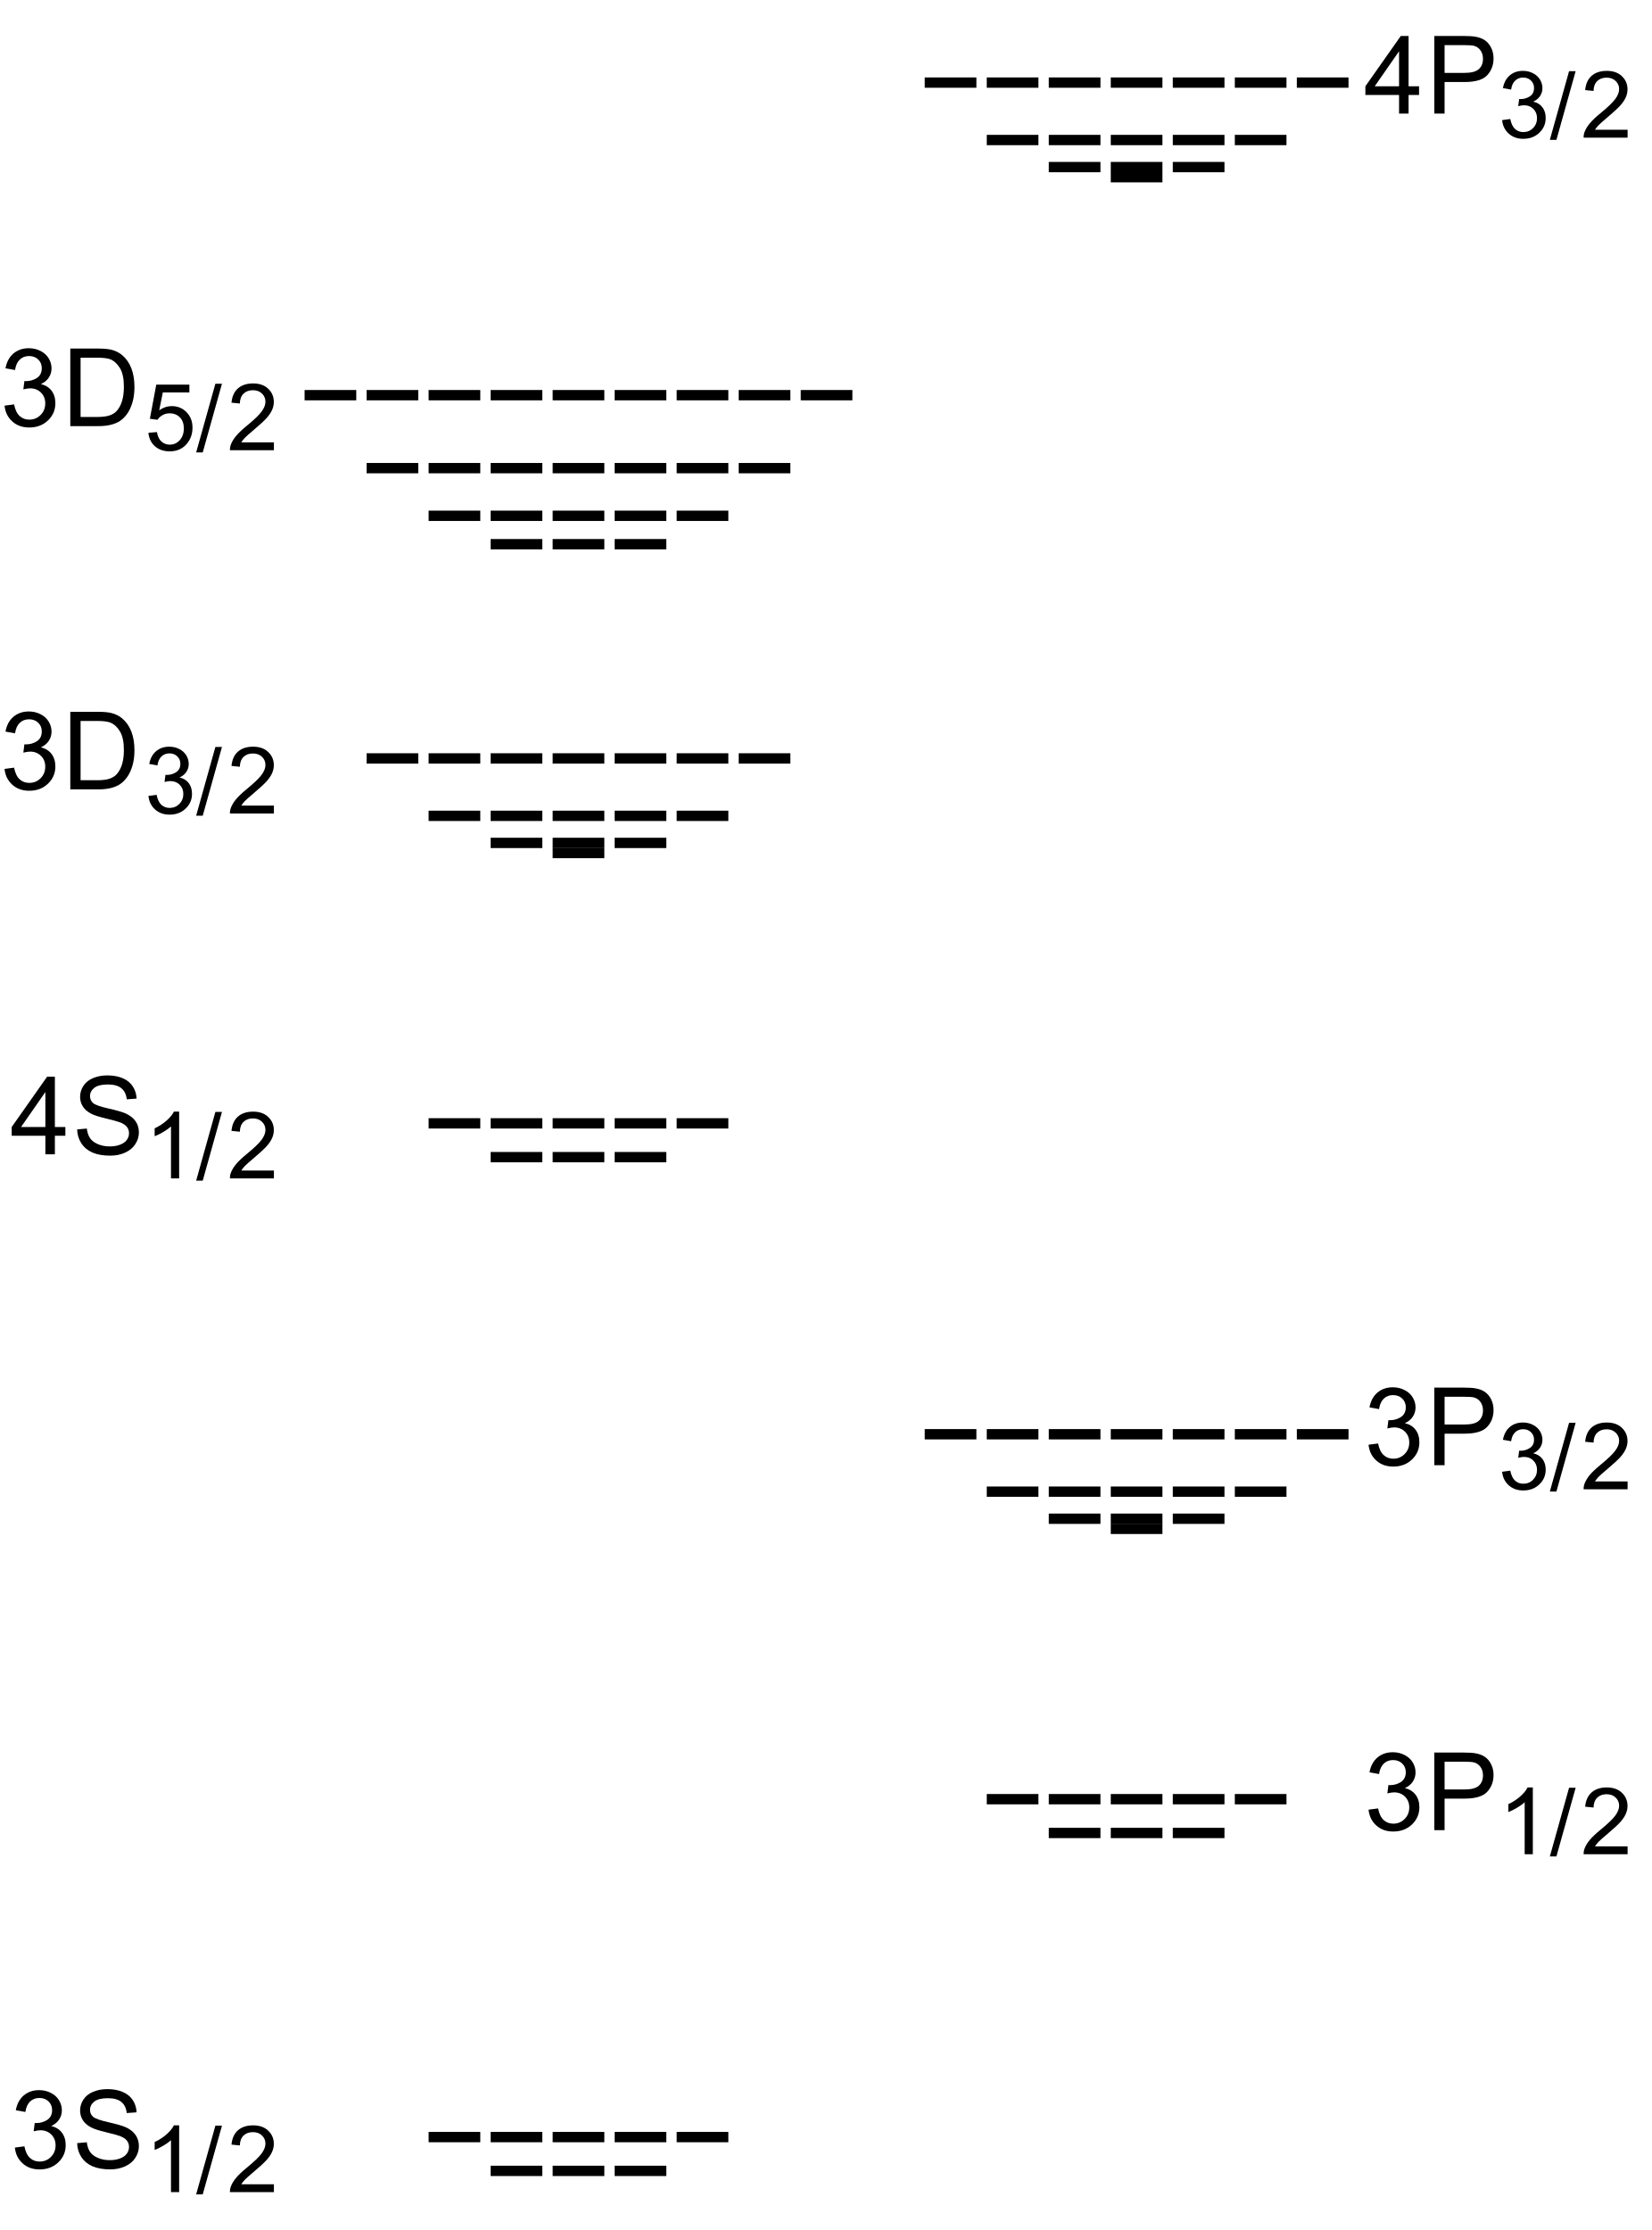
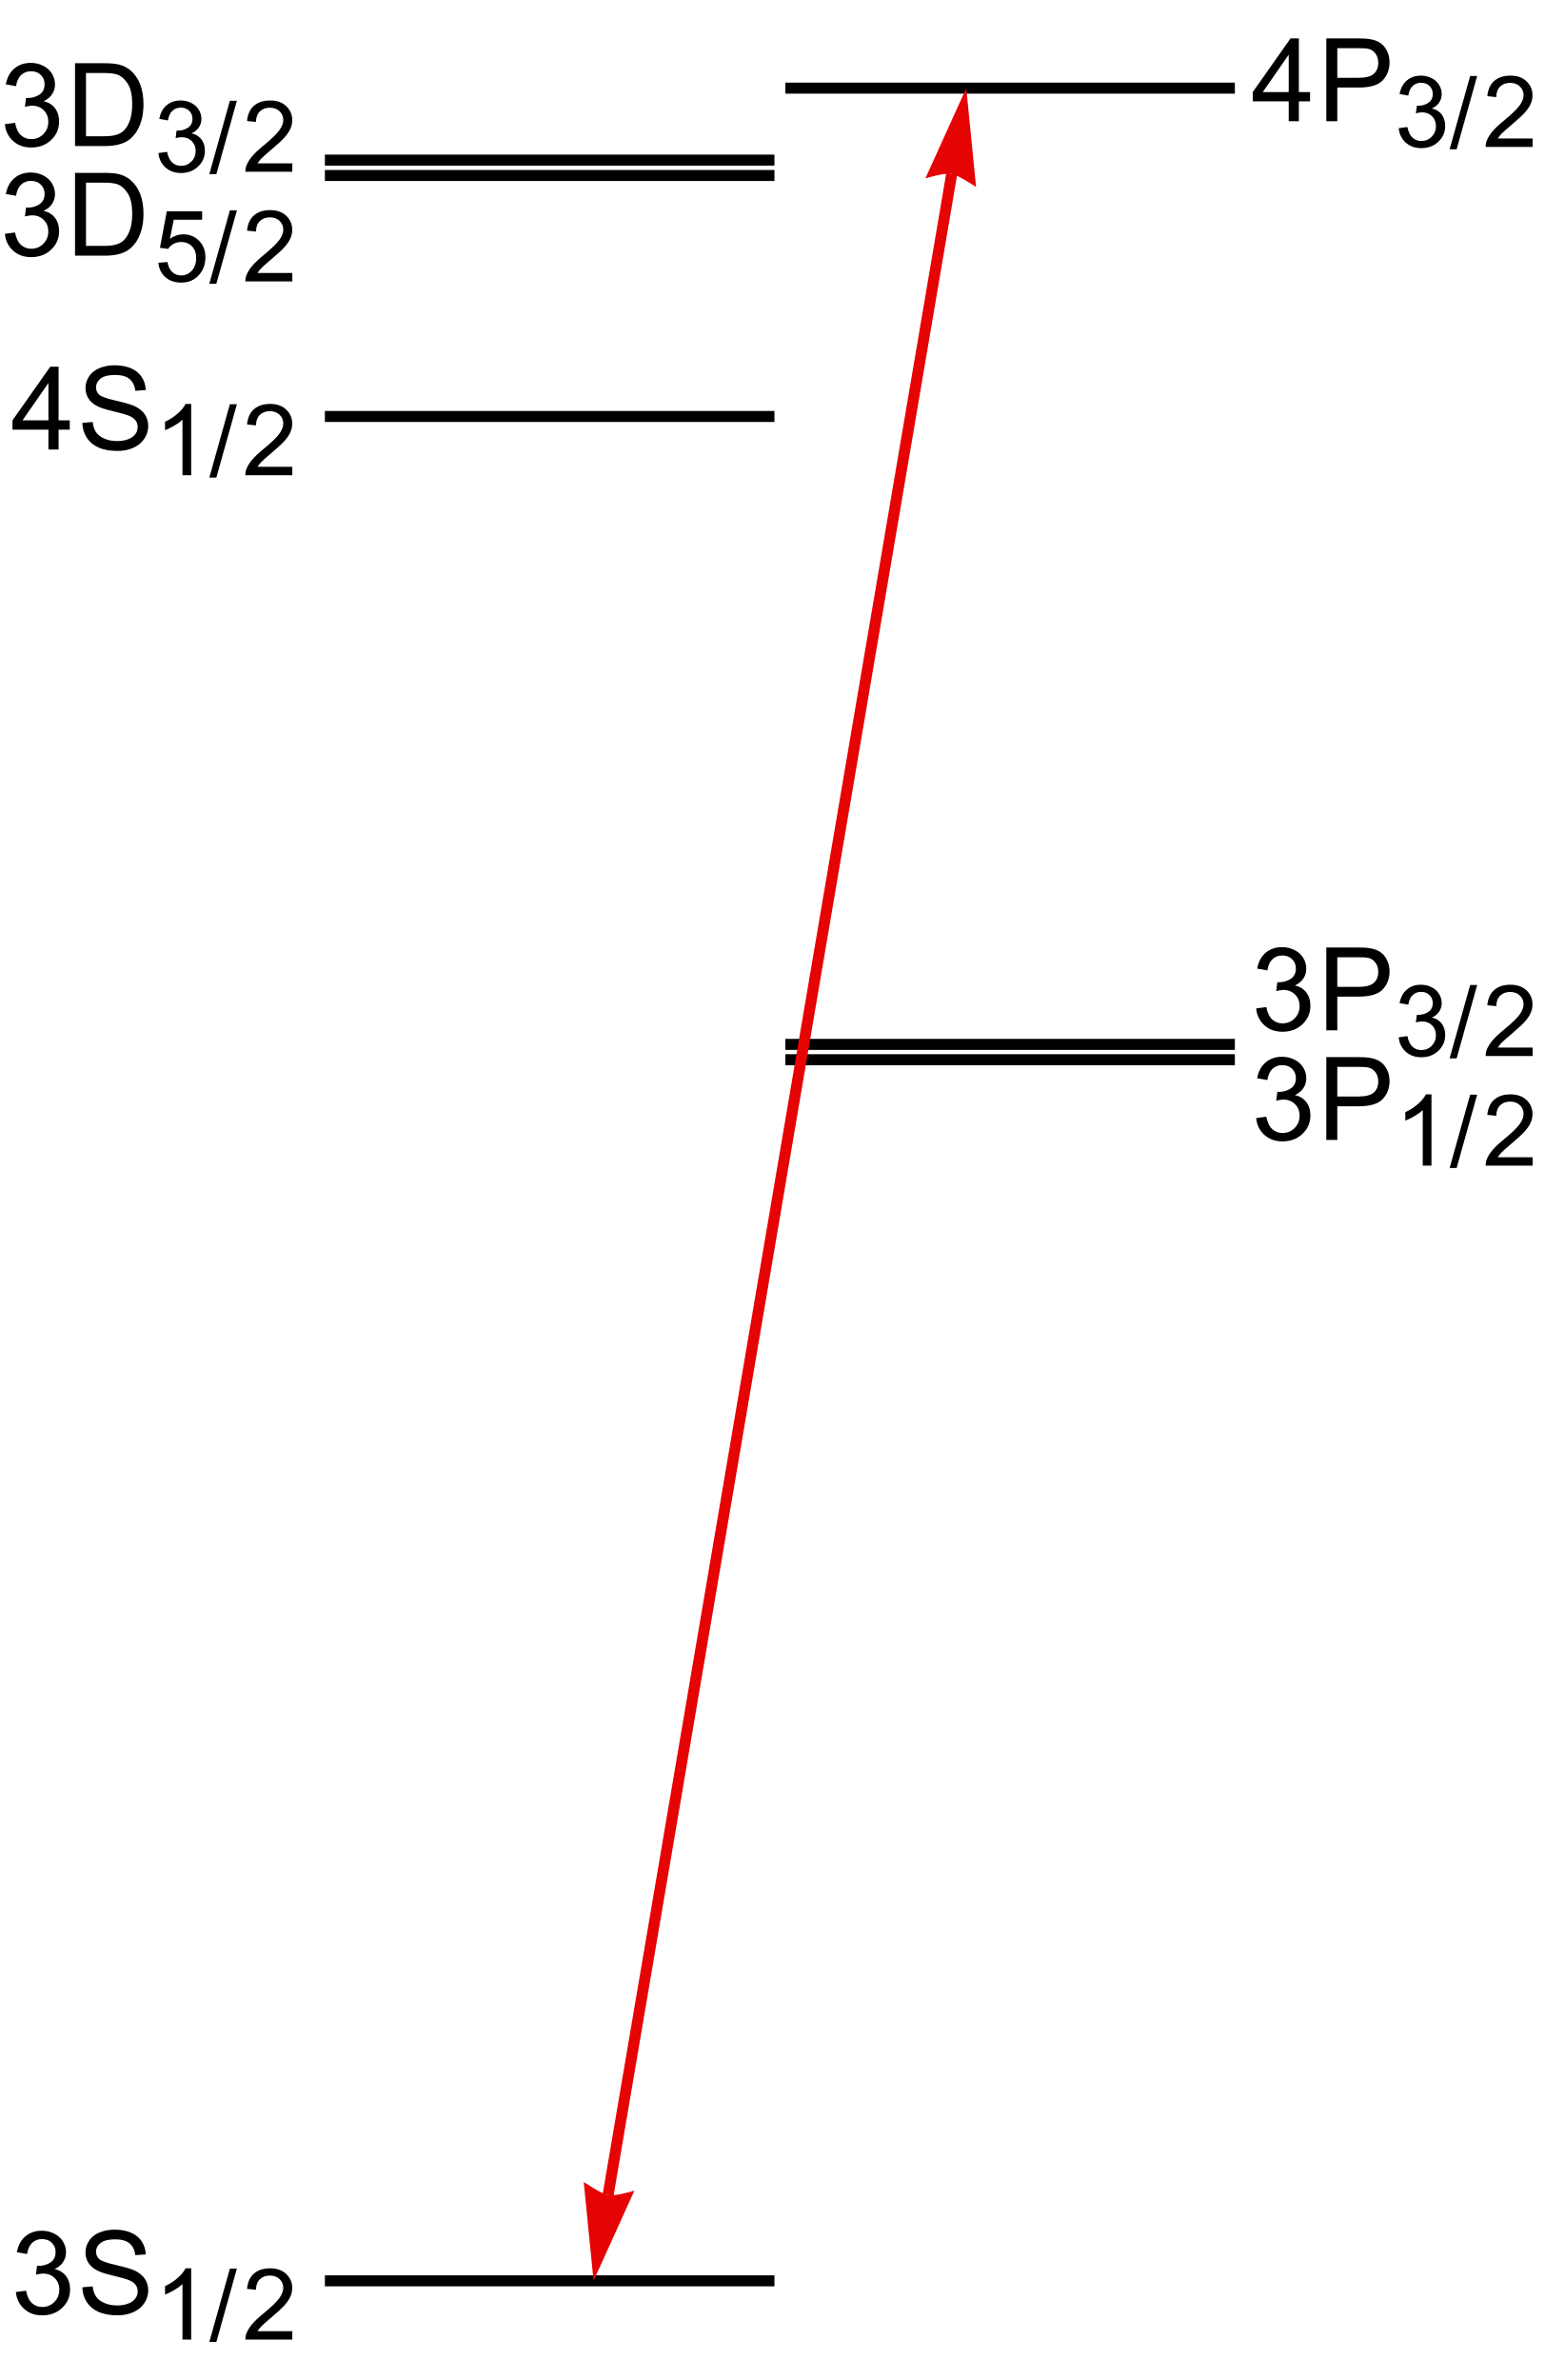
- <svg xmlns="http://www.w3.org/2000/svg" xmlns:xlink="http://www.w3.org/1999/xlink" width="160pt" height="216pt" viewBox="0 0 160 216" version="1.1">
+ <svg xmlns="http://www.w3.org/2000/svg" xmlns:xlink="http://www.w3.org/1999/xlink" width="142pt" height="216pt" viewBox="0 0 142 216" version="1.1">
  <defs>
    <g>
      <symbol overflow="visible" id="glyph0-0">
        <path style="stroke:none;" d="M 1.312 0 L 1.312 -6.562 L 6.562 -6.562 L 6.562 0 Z M 1.477 -0.164 L 6.398 -0.164 L 6.398 -6.398 L 1.477 -6.398 Z M 1.477 -0.164 " />
      </symbol>
      <symbol overflow="visible" id="glyph0-1">
        <path style="stroke:none;" d="M 0.441 -1.984 L 1.363 -2.105 C 1.469 -1.582 1.648 -1.207 1.906 -0.977 C 2.16 -0.746 2.469 -0.629 2.836 -0.629 C 3.27 -0.629 3.637 -0.781 3.934 -1.082 C 4.234 -1.383 4.383 -1.754 4.383 -2.199 C 4.383 -2.625 4.246 -2.973 3.969 -3.246 C 3.691 -3.523 3.34 -3.66 2.914 -3.66 C 2.738 -3.66 2.52 -3.625 2.262 -3.559 L 2.363 -4.367 C 2.426 -4.359 2.477 -4.359 2.512 -4.359 C 2.906 -4.359 3.258 -4.461 3.574 -4.664 C 3.887 -4.871 4.047 -5.188 4.047 -5.613 C 4.047 -5.953 3.93 -6.234 3.703 -6.453 C 3.473 -6.676 3.176 -6.789 2.816 -6.789 C 2.457 -6.789 2.156 -6.676 1.918 -6.449 C 1.68 -6.223 1.523 -5.887 1.457 -5.434 L 0.531 -5.598 C 0.645 -6.219 0.902 -6.695 1.301 -7.035 C 1.703 -7.375 2.199 -7.547 2.793 -7.547 C 3.203 -7.547 3.582 -7.457 3.926 -7.281 C 4.273 -7.105 4.535 -6.867 4.719 -6.562 C 4.902 -6.258 4.992 -5.934 4.992 -5.594 C 4.992 -5.27 4.906 -4.973 4.73 -4.707 C 4.559 -4.441 4.301 -4.227 3.957 -4.07 C 4.402 -3.969 4.746 -3.754 4.992 -3.434 C 5.238 -3.109 5.363 -2.707 5.363 -2.219 C 5.363 -1.562 5.125 -1.008 4.645 -0.551 C 4.168 -0.094 3.562 0.133 2.828 0.133 C 2.168 0.133 1.621 -0.062 1.188 -0.457 C 0.75 -0.852 0.504 -1.359 0.441 -1.984 Z M 0.441 -1.984 " />
      </symbol>
      <symbol overflow="visible" id="glyph0-2">
        <path style="stroke:none;" d="M 0.809 0 L 0.809 -7.516 L 3.398 -7.516 C 3.984 -7.516 4.43 -7.48 4.738 -7.41 C 5.168 -7.309 5.535 -7.129 5.84 -6.871 C 6.234 -6.535 6.531 -6.105 6.73 -5.586 C 6.926 -5.066 7.023 -4.469 7.023 -3.801 C 7.023 -3.23 6.957 -2.723 6.824 -2.281 C 6.691 -1.84 6.52 -1.477 6.312 -1.188 C 6.102 -0.898 5.875 -0.672 5.625 -0.504 C 5.379 -0.34 5.078 -0.215 4.73 -0.129 C 4.379 -0.043 3.977 0 3.523 0 Z M 1.805 -0.887 L 3.41 -0.887 C 3.906 -0.887 4.293 -0.934 4.574 -1.023 C 4.855 -1.117 5.082 -1.246 5.25 -1.414 C 5.484 -1.652 5.668 -1.969 5.801 -2.367 C 5.934 -2.766 6 -3.246 6 -3.812 C 6 -4.602 5.871 -5.203 5.613 -5.625 C 5.355 -6.047 5.039 -6.332 4.672 -6.477 C 4.406 -6.578 3.977 -6.629 3.383 -6.629 L 1.805 -6.629 Z M 1.805 -0.887 " />
      </symbol>
      <symbol overflow="visible" id="glyph0-3">
        <path style="stroke:none;" d="M 0.809 0 L 0.809 -7.516 L 3.645 -7.516 C 4.145 -7.516 4.523 -7.492 4.789 -7.445 C 5.156 -7.383 5.469 -7.266 5.715 -7.094 C 5.965 -6.922 6.168 -6.68 6.32 -6.367 C 6.473 -6.055 6.547 -5.715 6.547 -5.344 C 6.547 -4.703 6.344 -4.164 5.938 -3.719 C 5.531 -3.277 4.797 -3.055 3.734 -3.055 L 1.805 -3.055 L 1.805 0 Z M 1.805 -3.941 L 3.746 -3.941 C 4.391 -3.941 4.848 -4.062 5.117 -4.301 C 5.387 -4.539 5.523 -4.879 5.523 -5.312 C 5.523 -5.625 5.441 -5.895 5.285 -6.117 C 5.125 -6.344 4.914 -6.492 4.656 -6.562 C 4.488 -6.605 4.18 -6.629 3.727 -6.629 L 1.805 -6.629 Z M 1.805 -3.941 " />
      </symbol>
      <symbol overflow="visible" id="glyph0-4">
        <path style="stroke:none;" d="M 0.473 -2.414 L 1.41 -2.496 C 1.453 -2.121 1.559 -1.812 1.719 -1.57 C 1.883 -1.328 2.133 -1.137 2.477 -0.988 C 2.816 -0.84 3.203 -0.766 3.629 -0.766 C 4.008 -0.766 4.344 -0.82 4.633 -0.934 C 4.926 -1.047 5.141 -1.199 5.285 -1.398 C 5.426 -1.594 5.496 -1.809 5.496 -2.039 C 5.496 -2.277 5.43 -2.48 5.289 -2.66 C 5.152 -2.836 4.93 -2.98 4.613 -3.102 C 4.414 -3.18 3.965 -3.301 3.277 -3.469 C 2.586 -3.633 2.102 -3.789 1.824 -3.938 C 1.465 -4.125 1.199 -4.359 1.023 -4.637 C 0.848 -4.914 0.758 -5.227 0.758 -5.574 C 0.758 -5.953 0.867 -6.309 1.082 -6.637 C 1.297 -6.965 1.613 -7.219 2.023 -7.387 C 2.438 -7.559 2.898 -7.645 3.406 -7.645 C 3.961 -7.645 4.453 -7.555 4.879 -7.375 C 5.305 -7.195 5.633 -6.93 5.859 -6.582 C 6.09 -6.234 6.211 -5.84 6.23 -5.398 L 5.277 -5.328 C 5.227 -5.801 5.051 -6.16 4.754 -6.402 C 4.461 -6.645 4.023 -6.766 3.445 -6.766 C 2.844 -6.766 2.406 -6.656 2.129 -6.438 C 1.855 -6.215 1.719 -5.949 1.719 -5.641 C 1.719 -5.371 1.816 -5.148 2.008 -4.973 C 2.199 -4.797 2.699 -4.621 3.508 -4.438 C 4.316 -4.254 4.871 -4.094 5.172 -3.957 C 5.609 -3.758 5.934 -3.5 6.141 -3.191 C 6.352 -2.883 6.453 -2.527 6.453 -2.121 C 6.453 -1.723 6.34 -1.348 6.109 -0.992 C 5.883 -0.637 5.555 -0.363 5.125 -0.168 C 4.695 0.031 4.211 0.129 3.676 0.129 C 2.996 0.129 2.426 0.027 1.965 -0.168 C 1.508 -0.367 1.145 -0.664 0.883 -1.062 C 0.621 -1.461 0.484 -1.914 0.473 -2.414 Z M 0.473 -2.414 " />
      </symbol>
      <symbol overflow="visible" id="glyph0-5">
        <path style="stroke:none;" d="M 3.395 0 L 3.395 -1.801 L 0.133 -1.801 L 0.133 -2.645 L 3.562 -7.516 L 4.316 -7.516 L 4.316 -2.645 L 5.332 -2.645 L 5.332 -1.801 L 4.316 -1.801 L 4.316 0 Z M 3.395 -2.645 L 3.395 -6.035 L 1.039 -2.645 Z M 3.395 -2.645 " />
      </symbol>
      <symbol overflow="visible" id="glyph1-0">
        <path style="stroke:none;" d="M 1.125 0 L 1.125 -5.625 L 5.625 -5.625 L 5.625 0 Z M 1.266 -0.141 L 5.484 -0.141 L 5.484 -5.484 L 1.266 -5.484 Z M 1.266 -0.141 " />
      </symbol>
      <symbol overflow="visible" id="glyph1-1">
        <path style="stroke:none;" d="M 0.379 -1.699 L 1.168 -1.805 C 1.258 -1.359 1.414 -1.035 1.633 -0.836 C 1.852 -0.641 2.117 -0.539 2.43 -0.539 C 2.801 -0.539 3.117 -0.668 3.371 -0.926 C 3.629 -1.184 3.758 -1.504 3.758 -1.887 C 3.758 -2.25 3.641 -2.547 3.402 -2.785 C 3.164 -3.02 2.863 -3.137 2.496 -3.137 C 2.348 -3.137 2.16 -3.109 1.938 -3.051 L 2.027 -3.742 C 2.078 -3.738 2.121 -3.734 2.152 -3.734 C 2.488 -3.734 2.793 -3.824 3.062 -4 C 3.332 -4.176 3.469 -4.445 3.469 -4.812 C 3.469 -5.102 3.367 -5.344 3.172 -5.531 C 2.977 -5.723 2.723 -5.82 2.414 -5.82 C 2.105 -5.82 1.848 -5.723 1.645 -5.527 C 1.438 -5.336 1.305 -5.047 1.25 -4.656 L 0.457 -4.797 C 0.555 -5.328 0.773 -5.738 1.117 -6.031 C 1.461 -6.324 1.887 -6.469 2.395 -6.469 C 2.746 -6.469 3.07 -6.395 3.367 -6.242 C 3.664 -6.09 3.887 -5.887 4.047 -5.625 C 4.203 -5.363 4.281 -5.086 4.281 -4.793 C 4.281 -4.516 4.207 -4.262 4.055 -4.035 C 3.906 -3.805 3.688 -3.625 3.391 -3.488 C 3.773 -3.402 4.07 -3.219 4.281 -2.941 C 4.492 -2.664 4.598 -2.32 4.598 -1.902 C 4.598 -1.34 4.391 -0.863 3.98 -0.473 C 3.57 -0.082 3.055 0.113 2.426 0.113 C 1.859 0.113 1.391 -0.055 1.016 -0.391 C 0.645 -0.727 0.43 -1.164 0.379 -1.699 Z M 0.379 -1.699 " />
      </symbol>
      <symbol overflow="visible" id="glyph1-2">
        <path style="stroke:none;" d="M 4.531 -0.762 L 4.531 0 L 0.273 0 C 0.266 -0.191 0.297 -0.375 0.363 -0.551 C 0.473 -0.84 0.648 -1.125 0.887 -1.406 C 1.125 -1.688 1.469 -2.012 1.922 -2.383 C 2.621 -2.957 3.094 -3.41 3.34 -3.746 C 3.586 -4.082 3.711 -4.398 3.711 -4.699 C 3.711 -5.012 3.598 -5.277 3.371 -5.492 C 3.148 -5.707 2.855 -5.812 2.496 -5.812 C 2.117 -5.812 1.812 -5.699 1.582 -5.473 C 1.352 -5.242 1.238 -4.926 1.234 -4.523 L 0.422 -4.605 C 0.477 -5.211 0.688 -5.676 1.051 -5.992 C 1.414 -6.309 1.902 -6.469 2.516 -6.469 C 3.133 -6.469 3.621 -6.297 3.98 -5.953 C 4.34 -5.609 4.523 -5.188 4.523 -4.68 C 4.523 -4.422 4.469 -4.168 4.363 -3.922 C 4.258 -3.672 4.082 -3.41 3.84 -3.133 C 3.594 -2.859 3.188 -2.48 2.617 -2 C 2.145 -1.602 1.84 -1.332 1.703 -1.188 C 1.57 -1.047 1.461 -0.902 1.371 -0.762 Z M 4.531 -0.762 " />
      </symbol>
      <symbol overflow="visible" id="glyph1-3">
        <path style="stroke:none;" d="M 0.375 -1.688 L 1.203 -1.758 C 1.266 -1.352 1.41 -1.051 1.633 -0.848 C 1.855 -0.645 2.125 -0.539 2.445 -0.539 C 2.824 -0.539 3.148 -0.684 3.41 -0.973 C 3.672 -1.258 3.805 -1.641 3.805 -2.113 C 3.805 -2.566 3.68 -2.922 3.426 -3.18 C 3.172 -3.441 2.84 -3.574 2.43 -3.574 C 2.176 -3.574 1.945 -3.516 1.742 -3.398 C 1.535 -3.281 1.375 -3.133 1.258 -2.949 L 0.516 -3.047 L 1.137 -6.355 L 4.344 -6.355 L 4.344 -5.598 L 1.77 -5.598 L 1.422 -3.867 C 1.809 -4.137 2.215 -4.273 2.641 -4.273 C 3.203 -4.273 3.68 -4.078 4.066 -3.688 C 4.453 -3.297 4.645 -2.797 4.645 -2.184 C 4.645 -1.602 4.477 -1.098 4.137 -0.672 C 3.723 -0.152 3.156 0.109 2.445 0.109 C 1.859 0.109 1.379 -0.055 1.008 -0.383 C 0.637 -0.711 0.426 -1.145 0.375 -1.688 Z M 0.375 -1.688 " />
      </symbol>
      <symbol overflow="visible" id="glyph1-4">
        <path style="stroke:none;" d="M 3.352 0 L 2.562 0 L 2.562 -5.039 C 2.371 -4.859 2.121 -4.676 1.812 -4.496 C 1.504 -4.312 1.227 -4.18 0.98 -4.086 L 0.98 -4.852 C 1.422 -5.059 1.809 -5.312 2.141 -5.609 C 2.473 -5.902 2.707 -6.191 2.844 -6.469 L 3.352 -6.469 Z M 3.352 0 " />
      </symbol>
      <symbol overflow="visible" id="glyph2-0">
        <path style="stroke:none;" d="M 0.562 0 L 0.562 -7.199 L 3.938 -7.199 L 3.938 0 Z M 1.125 -0.562 L 3.375 -0.562 L 3.375 -6.637 L 1.125 -6.637 Z M 1.125 -0.562 " />
      </symbol>
      <symbol overflow="visible" id="glyph2-1">
        <path style="stroke:none;" d="M 2.5 -6.441 L 0.637 0.215 L 0 0.215 L 1.863 -6.441 Z M 2.5 -6.441 " />
      </symbol>
    </g>
  </defs>
-   <g id="surface146">
-     <rect x="0" y="0" width="160" height="216" style="fill:rgb(100%,100%,100%);fill-opacity:1;stroke:none;" />
-     <path style="fill:none;stroke-width:1;stroke-linecap:square;stroke-linejoin:miter;stroke:rgb(0%,0%,0%);stroke-opacity:1;stroke-miterlimit:3.25;" d="M 66.043 207 L 70.047 207 " />
-     <path style="fill:none;stroke-width:1;stroke-linecap:square;stroke-linejoin:miter;stroke:rgb(0%,0%,0%);stroke-opacity:1;stroke-miterlimit:3.25;" d="M 60.035 207 L 64.039 207 " />
-     <path style="fill:none;stroke-width:1;stroke-linecap:square;stroke-linejoin:miter;stroke:rgb(0%,0%,0%);stroke-opacity:1;stroke-miterlimit:3.25;" d="M 54.031 207 L 58.035 207 " />
-     <path style="fill:none;stroke-width:1;stroke-linecap:square;stroke-linejoin:miter;stroke:rgb(0%,0%,0%);stroke-opacity:1;stroke-miterlimit:3.25;" d="M 48.023 207 L 52.027 207 " />
-     <path style="fill:none;stroke-width:1;stroke-linecap:square;stroke-linejoin:miter;stroke:rgb(0%,0%,0%);stroke-opacity:1;stroke-miterlimit:3.25;" d="M 42.016 207 L 46.02 207 " />
-     <path style="fill:none;stroke-width:1;stroke-linecap:square;stroke-linejoin:miter;stroke:rgb(0%,0%,0%);stroke-opacity:1;stroke-miterlimit:3.25;" d="M 60.035 210.273 L 64.039 210.273 " />
-     <path style="fill:none;stroke-width:1;stroke-linecap:square;stroke-linejoin:miter;stroke:rgb(0%,0%,0%);stroke-opacity:1;stroke-miterlimit:3.25;" d="M 54.031 210.273 L 58.035 210.273 " />
-     <path style="fill:none;stroke-width:1;stroke-linecap:square;stroke-linejoin:miter;stroke:rgb(0%,0%,0%);stroke-opacity:1;stroke-miterlimit:3.25;" d="M 48.023 210.273 L 52.027 210.273 " />
-     <path style="fill:none;stroke-width:1;stroke-linecap:square;stroke-linejoin:miter;stroke:rgb(0%,0%,0%);stroke-opacity:1;stroke-miterlimit:3.25;" d="M 120.105 174.27 L 124.109 174.27 " />
-     <path style="fill:none;stroke-width:1;stroke-linecap:square;stroke-linejoin:miter;stroke:rgb(0%,0%,0%);stroke-opacity:1;stroke-miterlimit:3.25;" d="M 114.098 174.27 L 118.102 174.27 " />
-     <path style="fill:none;stroke-width:1;stroke-linecap:square;stroke-linejoin:miter;stroke:rgb(0%,0%,0%);stroke-opacity:1;stroke-miterlimit:3.25;" d="M 108.09 174.27 L 112.094 174.27 " />
-     <path style="fill:none;stroke-width:1;stroke-linecap:square;stroke-linejoin:miter;stroke:rgb(0%,0%,0%);stroke-opacity:1;stroke-miterlimit:3.25;" d="M 102.086 174.27 L 106.09 174.27 " />
-     <path style="fill:none;stroke-width:1;stroke-linecap:square;stroke-linejoin:miter;stroke:rgb(0%,0%,0%);stroke-opacity:1;stroke-miterlimit:3.25;" d="M 96.078 174.27 L 100.082 174.27 " />
-     <path style="fill:none;stroke-width:1;stroke-linecap:square;stroke-linejoin:miter;stroke:rgb(0%,0%,0%);stroke-opacity:1;stroke-miterlimit:3.25;" d="M 114.098 177.543 L 118.102 177.543 " />
-     <path style="fill:none;stroke-width:1;stroke-linecap:square;stroke-linejoin:miter;stroke:rgb(0%,0%,0%);stroke-opacity:1;stroke-miterlimit:3.25;" d="M 108.09 177.543 L 112.094 177.543 " />
-     <path style="fill:none;stroke-width:1;stroke-linecap:square;stroke-linejoin:miter;stroke:rgb(0%,0%,0%);stroke-opacity:1;stroke-miterlimit:3.25;" d="M 102.086 177.543 L 106.09 177.543 " />
-     <path style="fill:none;stroke-width:1;stroke-linecap:square;stroke-linejoin:miter;stroke:rgb(0%,0%,0%);stroke-opacity:1;stroke-miterlimit:3.25;" d="M 126.113 138.922 L 130.117 138.922 " />
-     <path style="fill:none;stroke-width:1;stroke-linecap:square;stroke-linejoin:miter;stroke:rgb(0%,0%,0%);stroke-opacity:1;stroke-miterlimit:3.25;" d="M 120.105 138.922 L 124.109 138.922 " />
-     <path style="fill:none;stroke-width:1;stroke-linecap:square;stroke-linejoin:miter;stroke:rgb(0%,0%,0%);stroke-opacity:1;stroke-miterlimit:3.25;" d="M 114.098 138.922 L 118.102 138.922 " />
-     <path style="fill:none;stroke-width:1;stroke-linecap:square;stroke-linejoin:miter;stroke:rgb(0%,0%,0%);stroke-opacity:1;stroke-miterlimit:3.25;" d="M 108.09 138.922 L 112.094 138.922 " />
-     <path style="fill:none;stroke-width:1;stroke-linecap:square;stroke-linejoin:miter;stroke:rgb(0%,0%,0%);stroke-opacity:1;stroke-miterlimit:3.25;" d="M 102.086 138.922 L 106.09 138.922 " />
-     <path style="fill:none;stroke-width:1;stroke-linecap:square;stroke-linejoin:miter;stroke:rgb(0%,0%,0%);stroke-opacity:1;stroke-miterlimit:3.25;" d="M 96.078 138.922 L 100.082 138.922 " />
-     <path style="fill:none;stroke-width:1;stroke-linecap:square;stroke-linejoin:miter;stroke:rgb(0%,0%,0%);stroke-opacity:1;stroke-miterlimit:3.25;" d="M 90.07 138.922 L 94.074 138.922 " />
-     <path style="fill:none;stroke-width:1;stroke-linecap:square;stroke-linejoin:miter;stroke:rgb(0%,0%,0%);stroke-opacity:1;stroke-miterlimit:3.25;" d="M 120.105 144.484 L 124.109 144.484 " />
-     <path style="fill:none;stroke-width:1;stroke-linecap:square;stroke-linejoin:miter;stroke:rgb(0%,0%,0%);stroke-opacity:1;stroke-miterlimit:3.25;" d="M 114.098 144.484 L 118.102 144.484 " />
-     <path style="fill:none;stroke-width:1;stroke-linecap:square;stroke-linejoin:miter;stroke:rgb(0%,0%,0%);stroke-opacity:1;stroke-miterlimit:3.25;" d="M 108.09 144.484 L 112.094 144.484 " />
-     <path style="fill:none;stroke-width:1;stroke-linecap:square;stroke-linejoin:miter;stroke:rgb(0%,0%,0%);stroke-opacity:1;stroke-miterlimit:3.25;" d="M 102.086 144.484 L 106.09 144.484 " />
-     <path style="fill:none;stroke-width:1;stroke-linecap:square;stroke-linejoin:miter;stroke:rgb(0%,0%,0%);stroke-opacity:1;stroke-miterlimit:3.25;" d="M 96.078 144.484 L 100.082 144.484 " />
-     <path style="fill:none;stroke-width:1;stroke-linecap:square;stroke-linejoin:miter;stroke:rgb(0%,0%,0%);stroke-opacity:1;stroke-miterlimit:3.25;" d="M 114.098 147.105 L 118.102 147.105 " />
-     <path style="fill:none;stroke-width:1;stroke-linecap:square;stroke-linejoin:miter;stroke:rgb(0%,0%,0%);stroke-opacity:1;stroke-miterlimit:3.25;" d="M 108.09 147.105 L 112.094 147.105 " />
-     <path style="fill:none;stroke-width:1;stroke-linecap:square;stroke-linejoin:miter;stroke:rgb(0%,0%,0%);stroke-opacity:1;stroke-miterlimit:3.25;" d="M 102.086 147.105 L 106.09 147.105 " />
-     <path style="fill:none;stroke-width:1;stroke-linecap:square;stroke-linejoin:miter;stroke:rgb(0%,0%,0%);stroke-opacity:1;stroke-miterlimit:3.25;" d="M 108.09 148.086 L 112.094 148.086 " />
-     <path style="fill:none;stroke-width:1;stroke-linecap:square;stroke-linejoin:miter;stroke:rgb(0%,0%,0%);stroke-opacity:1;stroke-miterlimit:3.25;" d="M 66.043 108.809 L 70.047 108.809 " />
-     <path style="fill:none;stroke-width:1;stroke-linecap:square;stroke-linejoin:miter;stroke:rgb(0%,0%,0%);stroke-opacity:1;stroke-miterlimit:3.25;" d="M 60.035 108.809 L 64.039 108.809 " />
-     <path style="fill:none;stroke-width:1;stroke-linecap:square;stroke-linejoin:miter;stroke:rgb(0%,0%,0%);stroke-opacity:1;stroke-miterlimit:3.25;" d="M 54.031 108.809 L 58.035 108.809 " />
-     <path style="fill:none;stroke-width:1;stroke-linecap:square;stroke-linejoin:miter;stroke:rgb(0%,0%,0%);stroke-opacity:1;stroke-miterlimit:3.25;" d="M 48.023 108.809 L 52.027 108.809 " />
-     <path style="fill:none;stroke-width:1;stroke-linecap:square;stroke-linejoin:miter;stroke:rgb(0%,0%,0%);stroke-opacity:1;stroke-miterlimit:3.25;" d="M 42.016 108.809 L 46.02 108.809 " />
-     <path style="fill:none;stroke-width:1;stroke-linecap:square;stroke-linejoin:miter;stroke:rgb(0%,0%,0%);stroke-opacity:1;stroke-miterlimit:3.25;" d="M 60.035 112.082 L 64.039 112.082 " />
-     <path style="fill:none;stroke-width:1;stroke-linecap:square;stroke-linejoin:miter;stroke:rgb(0%,0%,0%);stroke-opacity:1;stroke-miterlimit:3.25;" d="M 54.031 112.082 L 58.035 112.082 " />
-     <path style="fill:none;stroke-width:1;stroke-linecap:square;stroke-linejoin:miter;stroke:rgb(0%,0%,0%);stroke-opacity:1;stroke-miterlimit:3.25;" d="M 48.023 112.082 L 52.027 112.082 " />
-     <path style="fill:none;stroke-width:1;stroke-linecap:square;stroke-linejoin:miter;stroke:rgb(0%,0%,0%);stroke-opacity:1;stroke-miterlimit:3.25;" d="M 72.051 73.461 L 76.055 73.461 " />
-     <path style="fill:none;stroke-width:1;stroke-linecap:square;stroke-linejoin:miter;stroke:rgb(0%,0%,0%);stroke-opacity:1;stroke-miterlimit:3.25;" d="M 66.043 73.461 L 70.047 73.461 " />
-     <path style="fill:none;stroke-width:1;stroke-linecap:square;stroke-linejoin:miter;stroke:rgb(0%,0%,0%);stroke-opacity:1;stroke-miterlimit:3.25;" d="M 60.035 73.461 L 64.039 73.461 " />
-     <path style="fill:none;stroke-width:1;stroke-linecap:square;stroke-linejoin:miter;stroke:rgb(0%,0%,0%);stroke-opacity:1;stroke-miterlimit:3.25;" d="M 54.031 73.461 L 58.035 73.461 " />
-     <path style="fill:none;stroke-width:1;stroke-linecap:square;stroke-linejoin:miter;stroke:rgb(0%,0%,0%);stroke-opacity:1;stroke-miterlimit:3.25;" d="M 48.023 73.461 L 52.027 73.461 " />
-     <path style="fill:none;stroke-width:1;stroke-linecap:square;stroke-linejoin:miter;stroke:rgb(0%,0%,0%);stroke-opacity:1;stroke-miterlimit:3.25;" d="M 42.016 73.461 L 46.02 73.461 " />
-     <path style="fill:none;stroke-width:1;stroke-linecap:square;stroke-linejoin:miter;stroke:rgb(0%,0%,0%);stroke-opacity:1;stroke-miterlimit:3.25;" d="M 36.008 73.461 L 40.012 73.461 " />
-     <path style="fill:none;stroke-width:1;stroke-linecap:square;stroke-linejoin:miter;stroke:rgb(0%,0%,0%);stroke-opacity:1;stroke-miterlimit:3.25;" d="M 66.043 79.023 L 70.047 79.023 " />
-     <path style="fill:none;stroke-width:1;stroke-linecap:square;stroke-linejoin:miter;stroke:rgb(0%,0%,0%);stroke-opacity:1;stroke-miterlimit:3.25;" d="M 60.035 79.023 L 64.039 79.023 " />
-     <path style="fill:none;stroke-width:1;stroke-linecap:square;stroke-linejoin:miter;stroke:rgb(0%,0%,0%);stroke-opacity:1;stroke-miterlimit:3.25;" d="M 54.031 79.023 L 58.035 79.023 " />
-     <path style="fill:none;stroke-width:1;stroke-linecap:square;stroke-linejoin:miter;stroke:rgb(0%,0%,0%);stroke-opacity:1;stroke-miterlimit:3.25;" d="M 48.023 79.023 L 52.027 79.023 " />
-     <path style="fill:none;stroke-width:1;stroke-linecap:square;stroke-linejoin:miter;stroke:rgb(0%,0%,0%);stroke-opacity:1;stroke-miterlimit:3.25;" d="M 42.016 79.023 L 46.02 79.023 " />
-     <path style="fill:none;stroke-width:1;stroke-linecap:square;stroke-linejoin:miter;stroke:rgb(0%,0%,0%);stroke-opacity:1;stroke-miterlimit:3.25;" d="M 60.035 81.645 L 64.039 81.645 " />
-     <path style="fill:none;stroke-width:1;stroke-linecap:square;stroke-linejoin:miter;stroke:rgb(0%,0%,0%);stroke-opacity:1;stroke-miterlimit:3.25;" d="M 54.031 81.645 L 58.035 81.645 " />
-     <path style="fill:none;stroke-width:1;stroke-linecap:square;stroke-linejoin:miter;stroke:rgb(0%,0%,0%);stroke-opacity:1;stroke-miterlimit:3.25;" d="M 48.023 81.645 L 52.027 81.645 " />
-     <path style="fill:none;stroke-width:1;stroke-linecap:square;stroke-linejoin:miter;stroke:rgb(0%,0%,0%);stroke-opacity:1;stroke-miterlimit:3.25;" d="M 54.031 82.625 L 58.035 82.625 " />
-     <path style="fill:none;stroke-width:1;stroke-linecap:square;stroke-linejoin:miter;stroke:rgb(0%,0%,0%);stroke-opacity:1;stroke-miterlimit:3.25;" d="M 78.059 38.277 L 82.062 38.277 " />
-     <path style="fill:none;stroke-width:1;stroke-linecap:square;stroke-linejoin:miter;stroke:rgb(0%,0%,0%);stroke-opacity:1;stroke-miterlimit:3.25;" d="M 72.051 38.277 L 76.055 38.277 " />
-     <path style="fill:none;stroke-width:1;stroke-linecap:square;stroke-linejoin:miter;stroke:rgb(0%,0%,0%);stroke-opacity:1;stroke-miterlimit:3.25;" d="M 66.043 38.277 L 70.047 38.277 " />
-     <path style="fill:none;stroke-width:1;stroke-linecap:square;stroke-linejoin:miter;stroke:rgb(0%,0%,0%);stroke-opacity:1;stroke-miterlimit:3.25;" d="M 60.035 38.277 L 64.039 38.277 " />
-     <path style="fill:none;stroke-width:1;stroke-linecap:square;stroke-linejoin:miter;stroke:rgb(0%,0%,0%);stroke-opacity:1;stroke-miterlimit:3.25;" d="M 54.031 38.277 L 58.035 38.277 " />
-     <path style="fill:none;stroke-width:1;stroke-linecap:square;stroke-linejoin:miter;stroke:rgb(0%,0%,0%);stroke-opacity:1;stroke-miterlimit:3.25;" d="M 48.023 38.277 L 52.027 38.277 " />
-     <path style="fill:none;stroke-width:1;stroke-linecap:square;stroke-linejoin:miter;stroke:rgb(0%,0%,0%);stroke-opacity:1;stroke-miterlimit:3.25;" d="M 42.016 38.277 L 46.02 38.277 " />
-     <path style="fill:none;stroke-width:1;stroke-linecap:square;stroke-linejoin:miter;stroke:rgb(0%,0%,0%);stroke-opacity:1;stroke-miterlimit:3.25;" d="M 36.008 38.277 L 40.012 38.277 " />
-     <path style="fill:none;stroke-width:1;stroke-linecap:square;stroke-linejoin:miter;stroke:rgb(0%,0%,0%);stroke-opacity:1;stroke-miterlimit:3.25;" d="M 30.004 38.277 L 34.008 38.277 " />
-     <path style="fill:none;stroke-width:1;stroke-linecap:square;stroke-linejoin:miter;stroke:rgb(0%,0%,0%);stroke-opacity:1;stroke-miterlimit:3.25;" d="M 72.051 45.344 L 76.055 45.344 " />
-     <path style="fill:none;stroke-width:1;stroke-linecap:square;stroke-linejoin:miter;stroke:rgb(0%,0%,0%);stroke-opacity:1;stroke-miterlimit:3.25;" d="M 66.043 45.344 L 70.047 45.344 " />
-     <path style="fill:none;stroke-width:1;stroke-linecap:square;stroke-linejoin:miter;stroke:rgb(0%,0%,0%);stroke-opacity:1;stroke-miterlimit:3.25;" d="M 60.035 45.344 L 64.039 45.344 " />
-     <path style="fill:none;stroke-width:1;stroke-linecap:square;stroke-linejoin:miter;stroke:rgb(0%,0%,0%);stroke-opacity:1;stroke-miterlimit:3.25;" d="M 54.031 45.344 L 58.035 45.344 " />
-     <path style="fill:none;stroke-width:1;stroke-linecap:square;stroke-linejoin:miter;stroke:rgb(0%,0%,0%);stroke-opacity:1;stroke-miterlimit:3.25;" d="M 48.023 45.344 L 52.027 45.344 " />
-     <path style="fill:none;stroke-width:1;stroke-linecap:square;stroke-linejoin:miter;stroke:rgb(0%,0%,0%);stroke-opacity:1;stroke-miterlimit:3.25;" d="M 42.016 45.344 L 46.02 45.344 " />
-     <path style="fill:none;stroke-width:1;stroke-linecap:square;stroke-linejoin:miter;stroke:rgb(0%,0%,0%);stroke-opacity:1;stroke-miterlimit:3.25;" d="M 36.008 45.344 L 40.012 45.344 " />
-     <path style="fill:none;stroke-width:1;stroke-linecap:square;stroke-linejoin:miter;stroke:rgb(0%,0%,0%);stroke-opacity:1;stroke-miterlimit:3.25;" d="M 66.043 49.961 L 70.047 49.961 " />
-     <path style="fill:none;stroke-width:1;stroke-linecap:square;stroke-linejoin:miter;stroke:rgb(0%,0%,0%);stroke-opacity:1;stroke-miterlimit:3.25;" d="M 60.035 49.961 L 64.039 49.961 " />
-     <path style="fill:none;stroke-width:1;stroke-linecap:square;stroke-linejoin:miter;stroke:rgb(0%,0%,0%);stroke-opacity:1;stroke-miterlimit:3.25;" d="M 54.031 49.961 L 58.035 49.961 " />
-     <path style="fill:none;stroke-width:1;stroke-linecap:square;stroke-linejoin:miter;stroke:rgb(0%,0%,0%);stroke-opacity:1;stroke-miterlimit:3.25;" d="M 48.023 49.961 L 52.027 49.961 " />
-     <path style="fill:none;stroke-width:1;stroke-linecap:square;stroke-linejoin:miter;stroke:rgb(0%,0%,0%);stroke-opacity:1;stroke-miterlimit:3.25;" d="M 42.016 49.961 L 46.02 49.961 " />
-     <path style="fill:none;stroke-width:1;stroke-linecap:square;stroke-linejoin:miter;stroke:rgb(0%,0%,0%);stroke-opacity:1;stroke-miterlimit:3.25;" d="M 60.035 52.711 L 64.039 52.711 " />
-     <path style="fill:none;stroke-width:1;stroke-linecap:square;stroke-linejoin:miter;stroke:rgb(0%,0%,0%);stroke-opacity:1;stroke-miterlimit:3.25;" d="M 54.031 52.711 L 58.035 52.711 " />
-     <path style="fill:none;stroke-width:1;stroke-linecap:square;stroke-linejoin:miter;stroke:rgb(0%,0%,0%);stroke-opacity:1;stroke-miterlimit:3.25;" d="M 48.023 52.711 L 52.027 52.711 " />
-     <path style="fill:none;stroke-width:1;stroke-linecap:square;stroke-linejoin:miter;stroke:rgb(0%,0%,0%);stroke-opacity:1;stroke-miterlimit:3.25;" d="M 126.113 8 L 130.117 8 " />
-     <path style="fill:none;stroke-width:1;stroke-linecap:square;stroke-linejoin:miter;stroke:rgb(0%,0%,0%);stroke-opacity:1;stroke-miterlimit:3.25;" d="M 120.105 8 L 124.109 8 " />
-     <path style="fill:none;stroke-width:1;stroke-linecap:square;stroke-linejoin:miter;stroke:rgb(0%,0%,0%);stroke-opacity:1;stroke-miterlimit:3.25;" d="M 114.098 8 L 118.102 8 " />
-     <path style="fill:none;stroke-width:1;stroke-linecap:square;stroke-linejoin:miter;stroke:rgb(0%,0%,0%);stroke-opacity:1;stroke-miterlimit:3.25;" d="M 108.09 8 L 112.094 8 " />
-     <path style="fill:none;stroke-width:1;stroke-linecap:square;stroke-linejoin:miter;stroke:rgb(0%,0%,0%);stroke-opacity:1;stroke-miterlimit:3.25;" d="M 102.086 8 L 106.09 8 " />
-     <path style="fill:none;stroke-width:1;stroke-linecap:square;stroke-linejoin:miter;stroke:rgb(0%,0%,0%);stroke-opacity:1;stroke-miterlimit:3.25;" d="M 96.078 8 L 100.082 8 " />
-     <path style="fill:none;stroke-width:1;stroke-linecap:square;stroke-linejoin:miter;stroke:rgb(0%,0%,0%);stroke-opacity:1;stroke-miterlimit:3.25;" d="M 90.07 8 L 94.074 8 " />
-     <path style="fill:none;stroke-width:1;stroke-linecap:square;stroke-linejoin:miter;stroke:rgb(0%,0%,0%);stroke-opacity:1;stroke-miterlimit:3.25;" d="M 120.105 13.562 L 124.109 13.562 " />
-     <path style="fill:none;stroke-width:1;stroke-linecap:square;stroke-linejoin:miter;stroke:rgb(0%,0%,0%);stroke-opacity:1;stroke-miterlimit:3.25;" d="M 114.098 13.562 L 118.102 13.562 " />
-     <path style="fill:none;stroke-width:1;stroke-linecap:square;stroke-linejoin:miter;stroke:rgb(0%,0%,0%);stroke-opacity:1;stroke-miterlimit:3.25;" d="M 108.09 13.562 L 112.094 13.562 " />
-     <path style="fill:none;stroke-width:1;stroke-linecap:square;stroke-linejoin:miter;stroke:rgb(0%,0%,0%);stroke-opacity:1;stroke-miterlimit:3.25;" d="M 102.086 13.562 L 106.09 13.562 " />
-     <path style="fill:none;stroke-width:1;stroke-linecap:square;stroke-linejoin:miter;stroke:rgb(0%,0%,0%);stroke-opacity:1;stroke-miterlimit:3.25;" d="M 96.078 13.562 L 100.082 13.562 " />
-     <path style="fill:none;stroke-width:1;stroke-linecap:square;stroke-linejoin:miter;stroke:rgb(0%,0%,0%);stroke-opacity:1;stroke-miterlimit:3.25;" d="M 114.098 16.184 L 118.102 16.184 " />
-     <path style="fill:none;stroke-width:1;stroke-linecap:square;stroke-linejoin:miter;stroke:rgb(0%,0%,0%);stroke-opacity:1;stroke-miterlimit:3.25;" d="M 108.09 16.184 L 112.094 16.184 " />
-     <path style="fill:none;stroke-width:1;stroke-linecap:square;stroke-linejoin:miter;stroke:rgb(0%,0%,0%);stroke-opacity:1;stroke-miterlimit:3.25;" d="M 102.086 16.184 L 106.09 16.184 " />
-     <path style="fill:none;stroke-width:1;stroke-linecap:square;stroke-linejoin:miter;stroke:rgb(0%,0%,0%);stroke-opacity:1;stroke-miterlimit:3.25;" d="M 108.09 17.164 L 112.094 17.164 " />
+   <g id="surface241">
+     <rect x="0" y="0" width="142" height="216" style="fill:rgb(100%,100%,100%);fill-opacity:1;stroke:none;" />
+     <path style="fill:none;stroke-width:1;stroke-linecap:square;stroke-linejoin:miter;stroke:rgb(0%,0%,0%);stroke-opacity:1;stroke-miterlimit:3.25;" d="M 29.988 207 L 69.789 207 " />
+     <path style="fill:none;stroke-width:1;stroke-linecap:square;stroke-linejoin:miter;stroke:rgb(0%,0%,0%);stroke-opacity:1;stroke-miterlimit:3.25;" d="M 71.781 96.176 L 111.578 96.176 " />
+     <path style="fill:none;stroke-width:1;stroke-linecap:square;stroke-linejoin:miter;stroke:rgb(0%,0%,0%);stroke-opacity:1;stroke-miterlimit:3.25;" d="M 71.781 94.785 L 111.578 94.785 " />
+     <path style="fill:none;stroke-width:1;stroke-linecap:square;stroke-linejoin:miter;stroke:rgb(0%,0%,0%);stroke-opacity:1;stroke-miterlimit:3.25;" d="M 29.988 37.797 L 69.789 37.797 " />
+     <path style="fill:none;stroke-width:1;stroke-linecap:square;stroke-linejoin:miter;stroke:rgb(0%,0%,0%);stroke-opacity:1;stroke-miterlimit:3.25;" d="M 29.988 14.531 L 69.789 14.531 " />
+     <path style="fill:none;stroke-width:1;stroke-linecap:square;stroke-linejoin:miter;stroke:rgb(0%,0%,0%);stroke-opacity:1;stroke-miterlimit:3.25;" d="M 29.988 15.926 L 69.789 15.926 " />
+     <path style="fill:none;stroke-width:1;stroke-linecap:square;stroke-linejoin:miter;stroke:rgb(0%,0%,0%);stroke-opacity:1;stroke-miterlimit:3.25;" d="M 71.781 8 L 111.578 8 " />
+     <path style="fill:none;stroke-width:1;stroke-linecap:butt;stroke-linejoin:miter;stroke:rgb(90.001%,0.999%,0.999%);stroke-opacity:1;stroke-miterlimit:3.25;" d="M 55.191 199.219 L 86.379 15.781 " />
+     <path style=" stroke:none;fill-rule:evenodd;fill:rgb(90.001%,0.999%,0.999%);fill-opacity:1;" d="M 57.582 198.809 L 57.305 198.891 L 56.645 199.062 L 56.25 199.145 L 55.852 199.207 L 55.492 199.238 L 55.191 199.219 L 54.934 199.145 L 54.605 198.996 L 54.242 198.805 L 53.871 198.59 L 53.246 198.203 L 52.98 198.027 L 53.871 207 Z M 57.582 198.809 " />
+     <path style=" stroke:none;fill-rule:evenodd;fill:rgb(90.001%,0.999%,0.999%);fill-opacity:1;" d="M 83.988 16.191 L 84.266 16.109 L 84.926 15.938 L 85.32 15.855 L 85.715 15.793 L 86.078 15.762 L 86.379 15.781 L 86.637 15.855 L 86.965 16.004 L 87.328 16.195 L 87.699 16.41 L 88.324 16.797 L 88.59 16.973 L 87.699 8 Z M 83.988 16.191 " />
    <g style="fill:rgb(0%,0%,0%);fill-opacity:1;">
-       <use xlink:href="#glyph0-1" x="0" y="76.461" />
+       <use xlink:href="#glyph0-1" x="0" y="13.254" />
    </g>
    <g style="fill:rgb(0%,0%,0%);fill-opacity:1;">
-       <use xlink:href="#glyph0-2" x="6" y="76.461" />
+       <use xlink:href="#glyph0-2" x="6" y="13.254" />
    </g>
    <g style="fill:rgb(0%,0%,0%);fill-opacity:1;">
-       <use xlink:href="#glyph1-1" x="14" y="78.794" />
+       <use xlink:href="#glyph1-1" x="14" y="15.588" />
    </g>
    <g style="fill:rgb(0%,0%,0%);fill-opacity:1;">
-       <use xlink:href="#glyph2-1" x="19" y="78.794" />
+       <use xlink:href="#glyph2-1" x="19" y="15.588" />
    </g>
    <g style="fill:rgb(0%,0%,0%);fill-opacity:1;">
-       <use xlink:href="#glyph1-2" x="22" y="78.794" />
+       <use xlink:href="#glyph1-2" x="22" y="15.588" />
    </g>
    <g style="fill:rgb(0%,0%,0%);fill-opacity:1;">
-       <use xlink:href="#glyph0-1" x="0" y="41.275" />
+       <use xlink:href="#glyph0-1" x="0" y="23.204" />
    </g>
    <g style="fill:rgb(0%,0%,0%);fill-opacity:1;">
-       <use xlink:href="#glyph0-2" x="6" y="41.275" />
+       <use xlink:href="#glyph0-2" x="6" y="23.204" />
    </g>
    <g style="fill:rgb(0%,0%,0%);fill-opacity:1;">
-       <use xlink:href="#glyph1-3" x="14" y="43.609" />
+       <use xlink:href="#glyph1-3" x="14" y="25.538" />
    </g>
    <g style="fill:rgb(0%,0%,0%);fill-opacity:1;">
-       <use xlink:href="#glyph2-1" x="19" y="43.609" />
+       <use xlink:href="#glyph2-1" x="19" y="25.538" />
    </g>
    <g style="fill:rgb(0%,0%,0%);fill-opacity:1;">
-       <use xlink:href="#glyph1-2" x="22" y="43.609" />
+       <use xlink:href="#glyph1-2" x="22" y="25.538" />
    </g>
    <g style="fill:rgb(0%,0%,0%);fill-opacity:1;">
-       <use xlink:href="#glyph0-1" x="132.118" y="177.27" />
+       <use xlink:href="#glyph0-1" x="113.57" y="103.455" />
    </g>
    <g style="fill:rgb(0%,0%,0%);fill-opacity:1;">
-       <use xlink:href="#glyph0-3" x="138.118" y="177.27" />
+       <use xlink:href="#glyph0-3" x="119.57" y="103.455" />
    </g>
    <g style="fill:rgb(0%,0%,0%);fill-opacity:1;">
-       <use xlink:href="#glyph1-4" x="145.118" y="179.603" />
+       <use xlink:href="#glyph1-4" x="126.57" y="105.789" />
    </g>
    <g style="fill:rgb(0%,0%,0%);fill-opacity:1;">
-       <use xlink:href="#glyph2-1" x="150.118" y="179.603" />
+       <use xlink:href="#glyph2-1" x="131.57" y="105.789" />
    </g>
    <g style="fill:rgb(0%,0%,0%);fill-opacity:1;">
-       <use xlink:href="#glyph1-2" x="153.118" y="179.603" />
+       <use xlink:href="#glyph1-2" x="134.57" y="105.789" />
    </g>
    <g style="fill:rgb(0%,0%,0%);fill-opacity:1;">
-       <use xlink:href="#glyph0-1" x="132.118" y="141.921" />
+       <use xlink:href="#glyph0-1" x="113.57" y="93.505" />
    </g>
    <g style="fill:rgb(0%,0%,0%);fill-opacity:1;">
-       <use xlink:href="#glyph0-3" x="138.118" y="141.921" />
+       <use xlink:href="#glyph0-3" x="119.57" y="93.505" />
    </g>
    <g style="fill:rgb(0%,0%,0%);fill-opacity:1;">
-       <use xlink:href="#glyph1-1" x="145.118" y="144.255" />
+       <use xlink:href="#glyph1-1" x="126.57" y="95.839" />
    </g>
    <g style="fill:rgb(0%,0%,0%);fill-opacity:1;">
-       <use xlink:href="#glyph2-1" x="150.118" y="144.255" />
+       <use xlink:href="#glyph2-1" x="131.57" y="95.839" />
    </g>
    <g style="fill:rgb(0%,0%,0%);fill-opacity:1;">
-       <use xlink:href="#glyph1-2" x="153.118" y="144.255" />
+       <use xlink:href="#glyph1-2" x="134.57" y="95.839" />
    </g>
    <g style="fill:rgb(0%,0%,0%);fill-opacity:1;">
      <use xlink:href="#glyph0-1" x="1" y="210" />
    </g>
    <g style="fill:rgb(0%,0%,0%);fill-opacity:1;">
      <use xlink:href="#glyph0-4" x="7" y="210" />
    </g>
    <g style="fill:rgb(0%,0%,0%);fill-opacity:1;">
      <use xlink:href="#glyph1-4" x="14" y="212.333" />
    </g>
    <g style="fill:rgb(0%,0%,0%);fill-opacity:1;">
      <use xlink:href="#glyph2-1" x="19" y="212.333" />
    </g>
    <g style="fill:rgb(0%,0%,0%);fill-opacity:1;">
      <use xlink:href="#glyph1-2" x="22" y="212.333" />
    </g>
    <g style="fill:rgb(0%,0%,0%);fill-opacity:1;">
-       <use xlink:href="#glyph0-5" x="132.118" y="11" />
+       <use xlink:href="#glyph0-5" x="113.57" y="11" />
    </g>
    <g style="fill:rgb(0%,0%,0%);fill-opacity:1;">
-       <use xlink:href="#glyph0-3" x="138.118" y="11" />
+       <use xlink:href="#glyph0-3" x="119.57" y="11" />
    </g>
    <g style="fill:rgb(0%,0%,0%);fill-opacity:1;">
-       <use xlink:href="#glyph1-1" x="145.118" y="13.333" />
+       <use xlink:href="#glyph1-1" x="126.57" y="13.333" />
    </g>
    <g style="fill:rgb(0%,0%,0%);fill-opacity:1;">
-       <use xlink:href="#glyph2-1" x="150.118" y="13.333" />
+       <use xlink:href="#glyph2-1" x="131.57" y="13.333" />
    </g>
    <g style="fill:rgb(0%,0%,0%);fill-opacity:1;">
-       <use xlink:href="#glyph1-2" x="153.118" y="13.333" />
+       <use xlink:href="#glyph1-2" x="134.57" y="13.333" />
    </g>
    <g style="fill:rgb(0%,0%,0%);fill-opacity:1;">
-       <use xlink:href="#glyph0-5" x="1" y="111.809" />
+       <use xlink:href="#glyph0-5" x="1" y="40.796" />
    </g>
    <g style="fill:rgb(0%,0%,0%);fill-opacity:1;">
-       <use xlink:href="#glyph0-4" x="7" y="111.809" />
+       <use xlink:href="#glyph0-4" x="7" y="40.796" />
    </g>
    <g style="fill:rgb(0%,0%,0%);fill-opacity:1;">
-       <use xlink:href="#glyph1-4" x="14" y="114.143" />
+       <use xlink:href="#glyph1-4" x="14" y="43.129" />
    </g>
    <g style="fill:rgb(0%,0%,0%);fill-opacity:1;">
-       <use xlink:href="#glyph2-1" x="19" y="114.143" />
+       <use xlink:href="#glyph2-1" x="19" y="43.129" />
    </g>
    <g style="fill:rgb(0%,0%,0%);fill-opacity:1;">
-       <use xlink:href="#glyph1-2" x="22" y="114.143" />
+       <use xlink:href="#glyph1-2" x="22" y="43.129" />
    </g>
  </g>
</svg>
